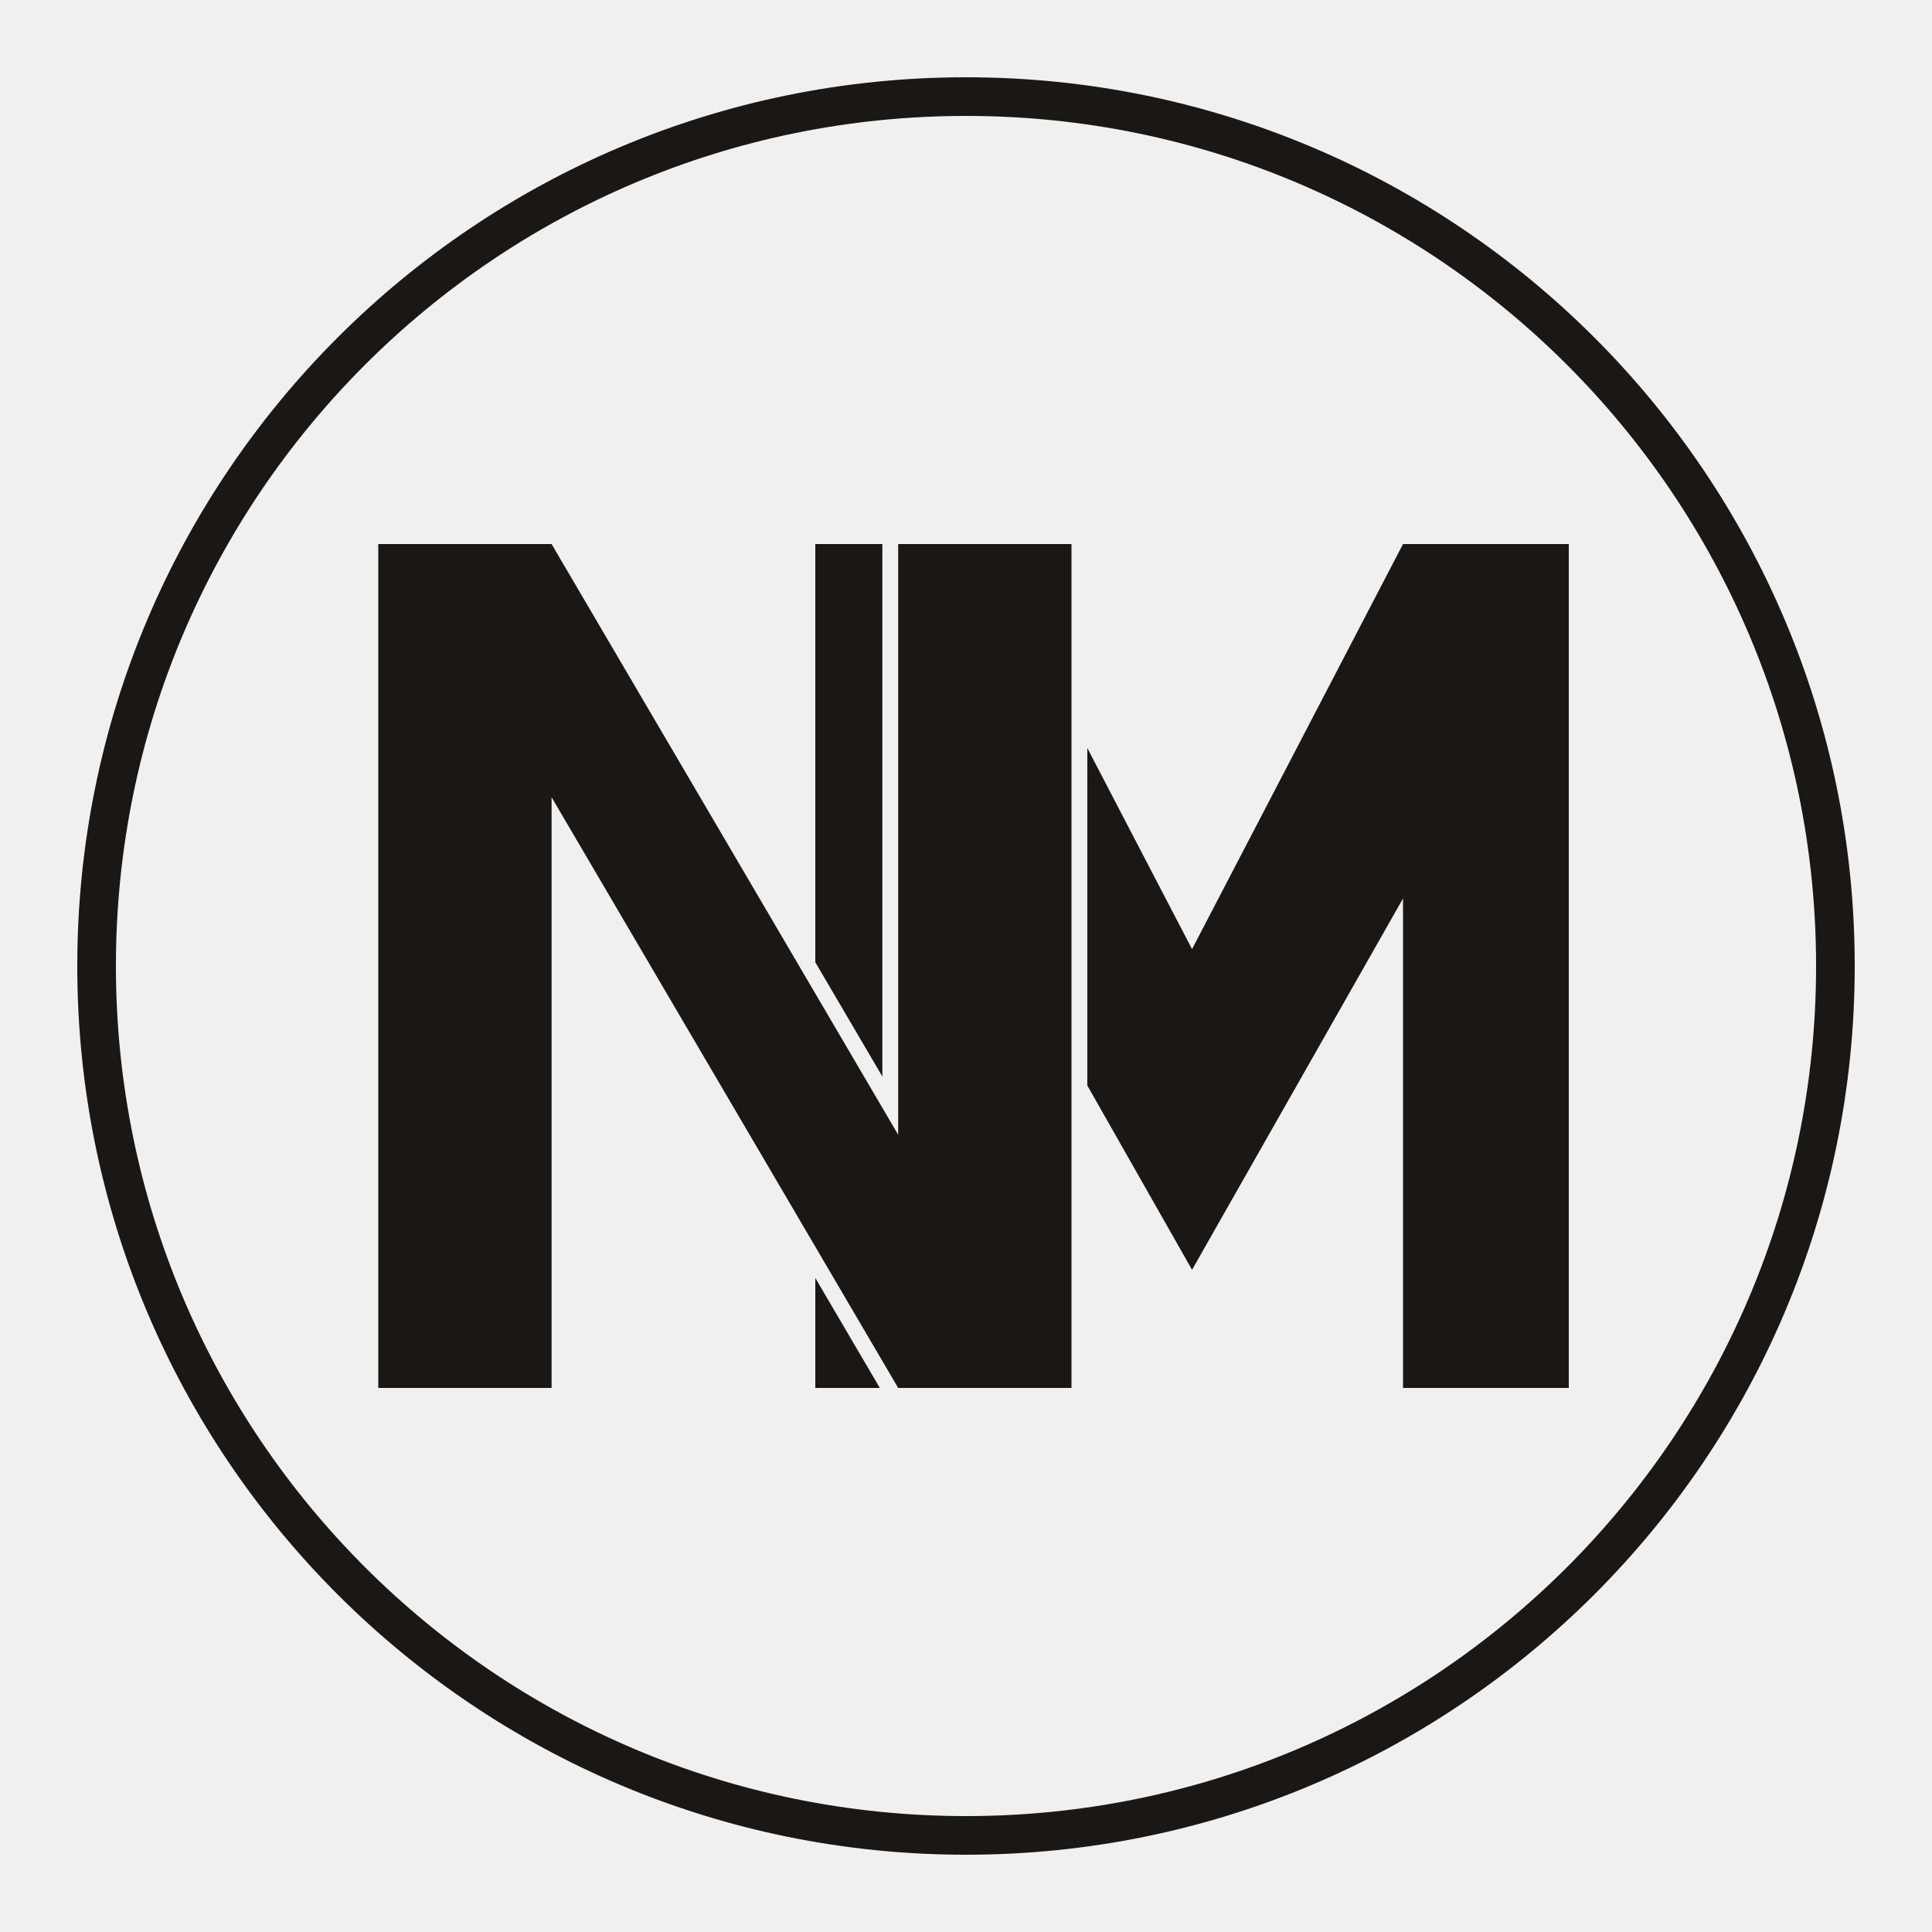
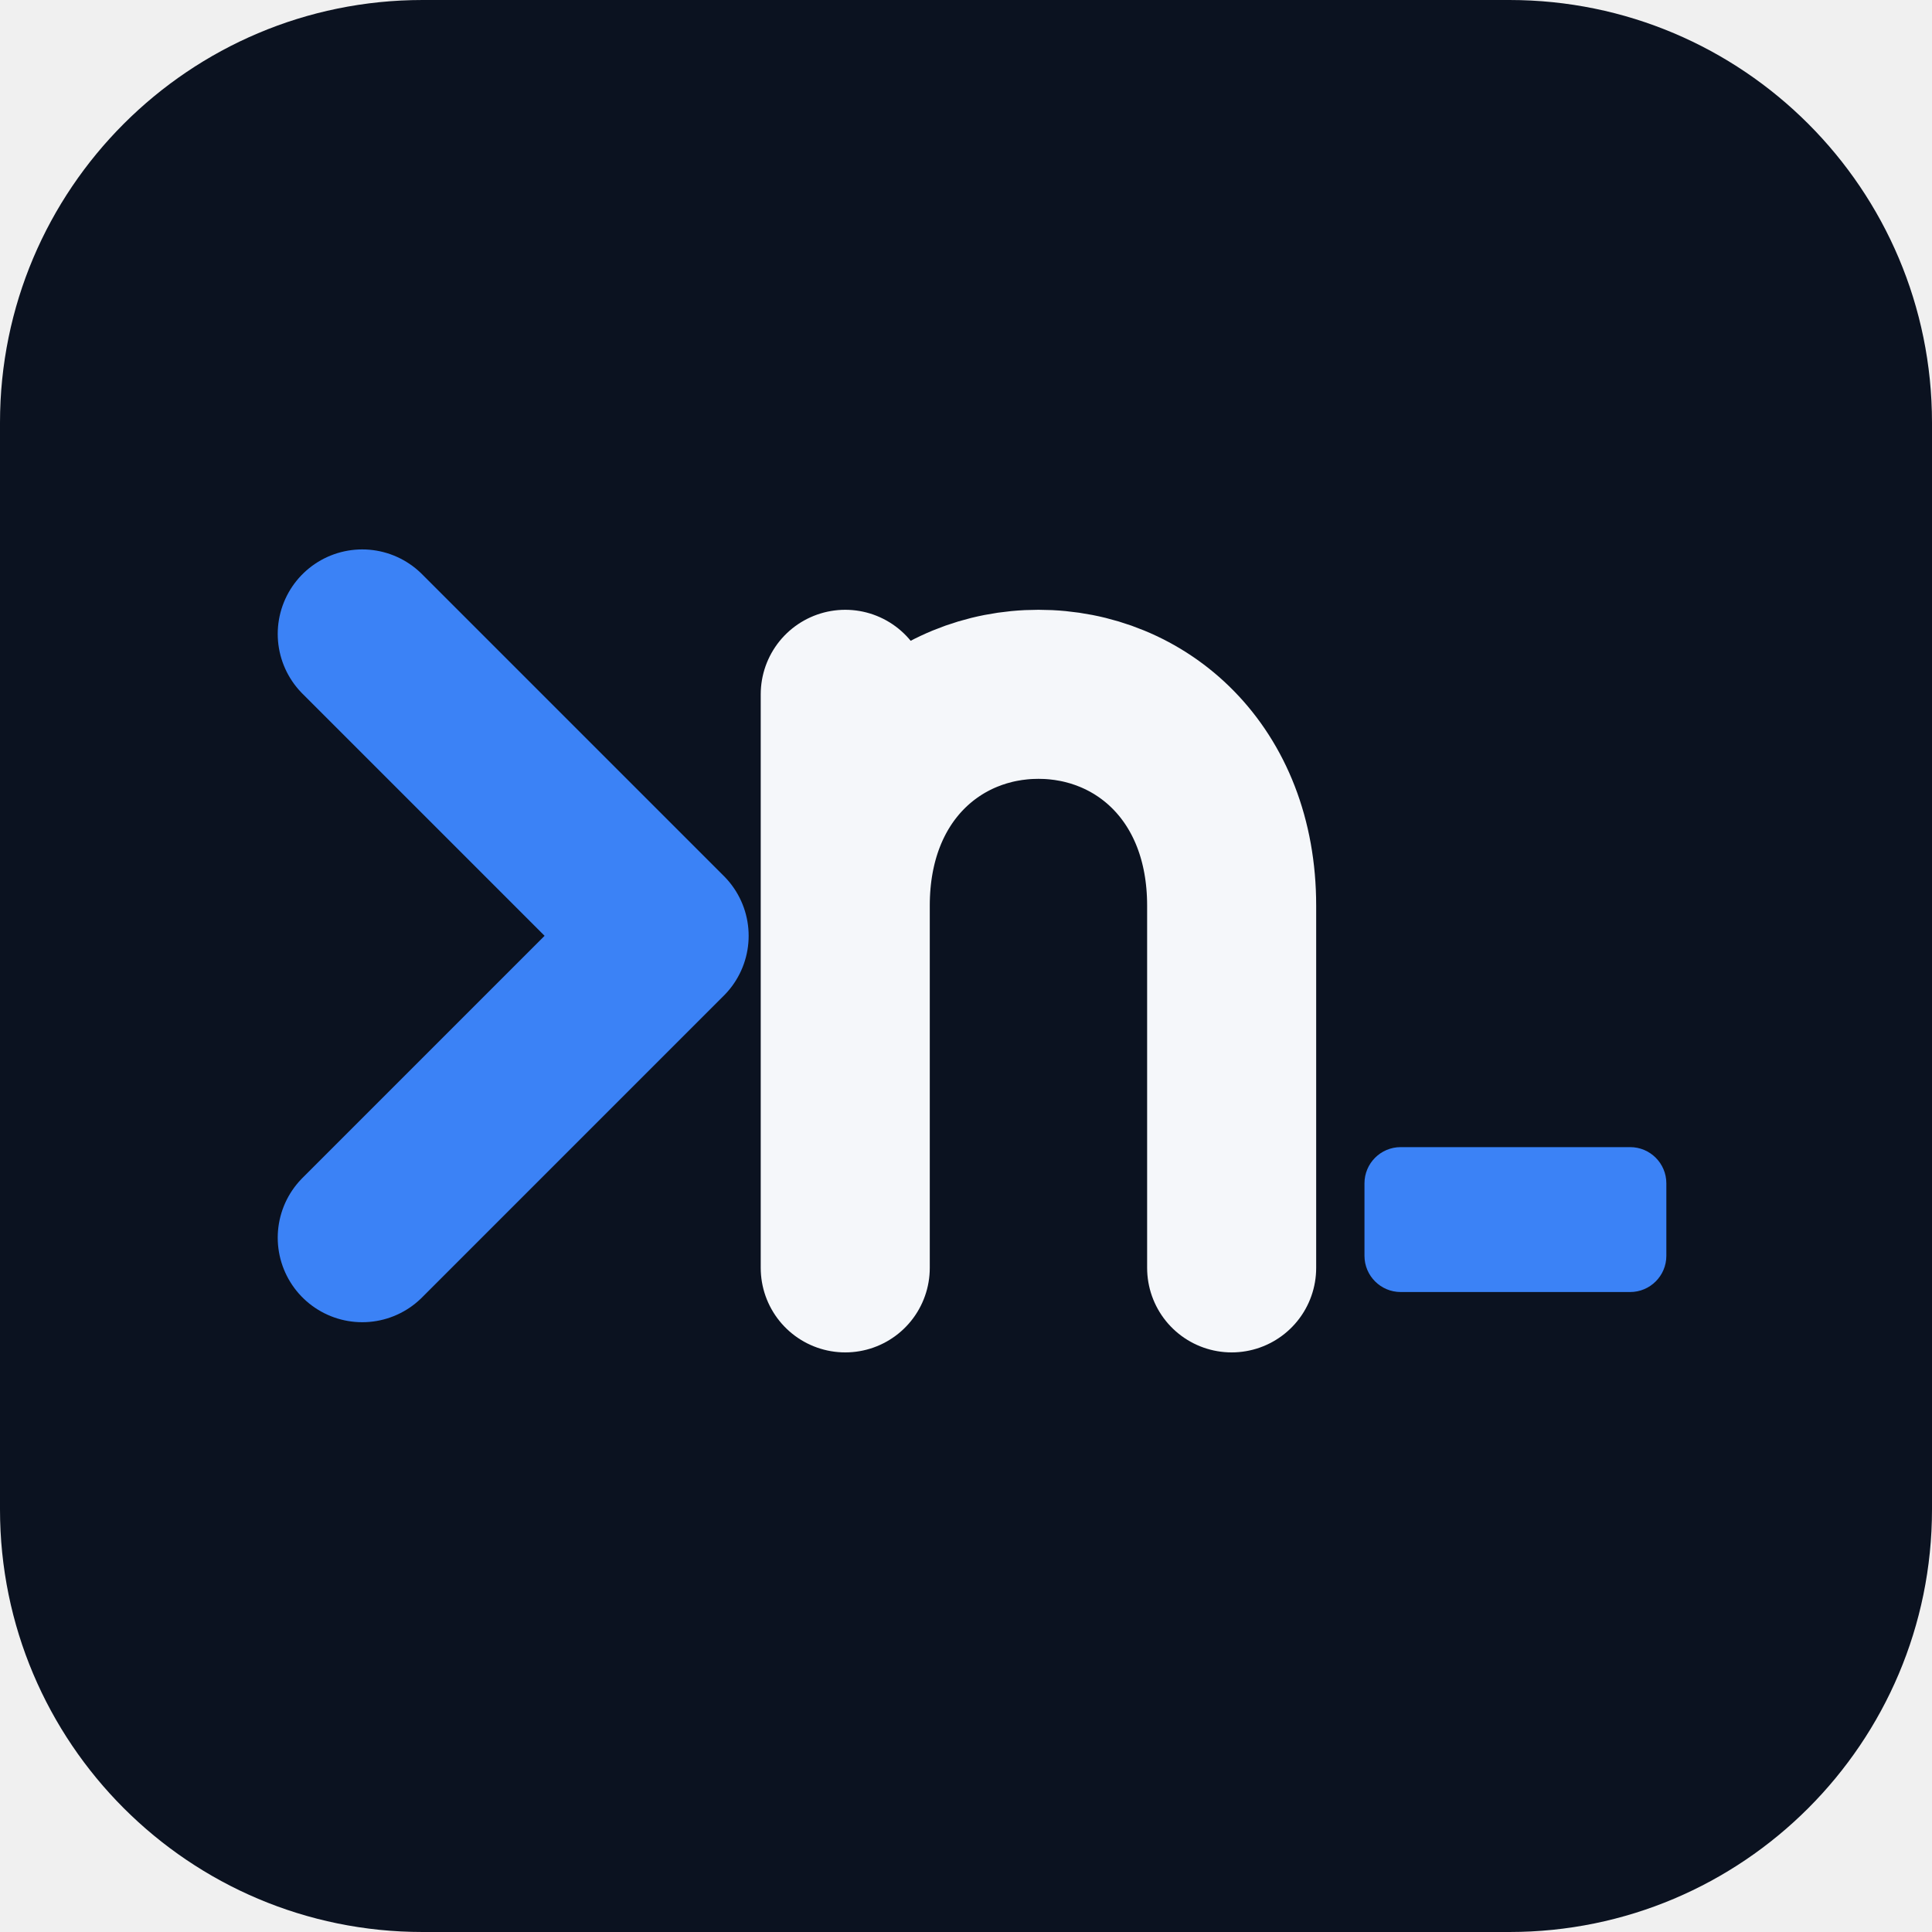
- <svg xmlns="http://www.w3.org/2000/svg" viewBox="0 0 200 200" role="img" aria-labelledby="title">
-   <defs>
-     <mask id="nm-gap">
-       <rect width="200" height="200" fill="#fff" />
-       <path d="M18 140L18 28L41 28L87 106.4L87 28L110 28L110 140L87 140L41 61.6L41 140Z" fill="#000" stroke="#000" stroke-width="4.2" stroke-linejoin="miter" stroke-miterlimit="2.2" />
-     </mask>
-   </defs>
-   <circle cx="100" cy="100" r="90" fill="none" stroke="#1a1714" stroke-width="4" />
-   <g fill="#1a1714" transform="translate(100 100) scale(0.78) translate(-96 -84)">
-     <path mask="url(#nm-gap)" d="M76 140L76 28L98 28L126 81.76L154 28L176 28L176 140L154 140L154 75.04L126 124.32L98 75.04L98 140Z" />
-     <path d="M18 140L18 28L41 28L87 106.4L87 28L110 28L110 140L87 140L41 61.6L41 140Z" />
+ <svg xmlns="http://www.w3.org/2000/svg" viewBox="0 0 32 32">
+   <rect width="32" height="32" rx="7" fill="#0b1220" />
+   <g fill="none" stroke-linecap="round" stroke-linejoin="round" stroke-width="2.8">
+     <polyline points="6,10.5 11,15.5 6,20.5" stroke="#3b82f6" />
+     <path d="M14 21 V11.5 M14 15 C14 12.8 15.5 11.5 17.2 11.5 C18.9 11.5 20.4 12.8 20.4 15 V21" stroke="#f5f7fa" />
  </g>
+   <rect x="22.6" y="19" width="5" height="2.4" rx="0.6" fill="#3b82f6" />
</svg>
